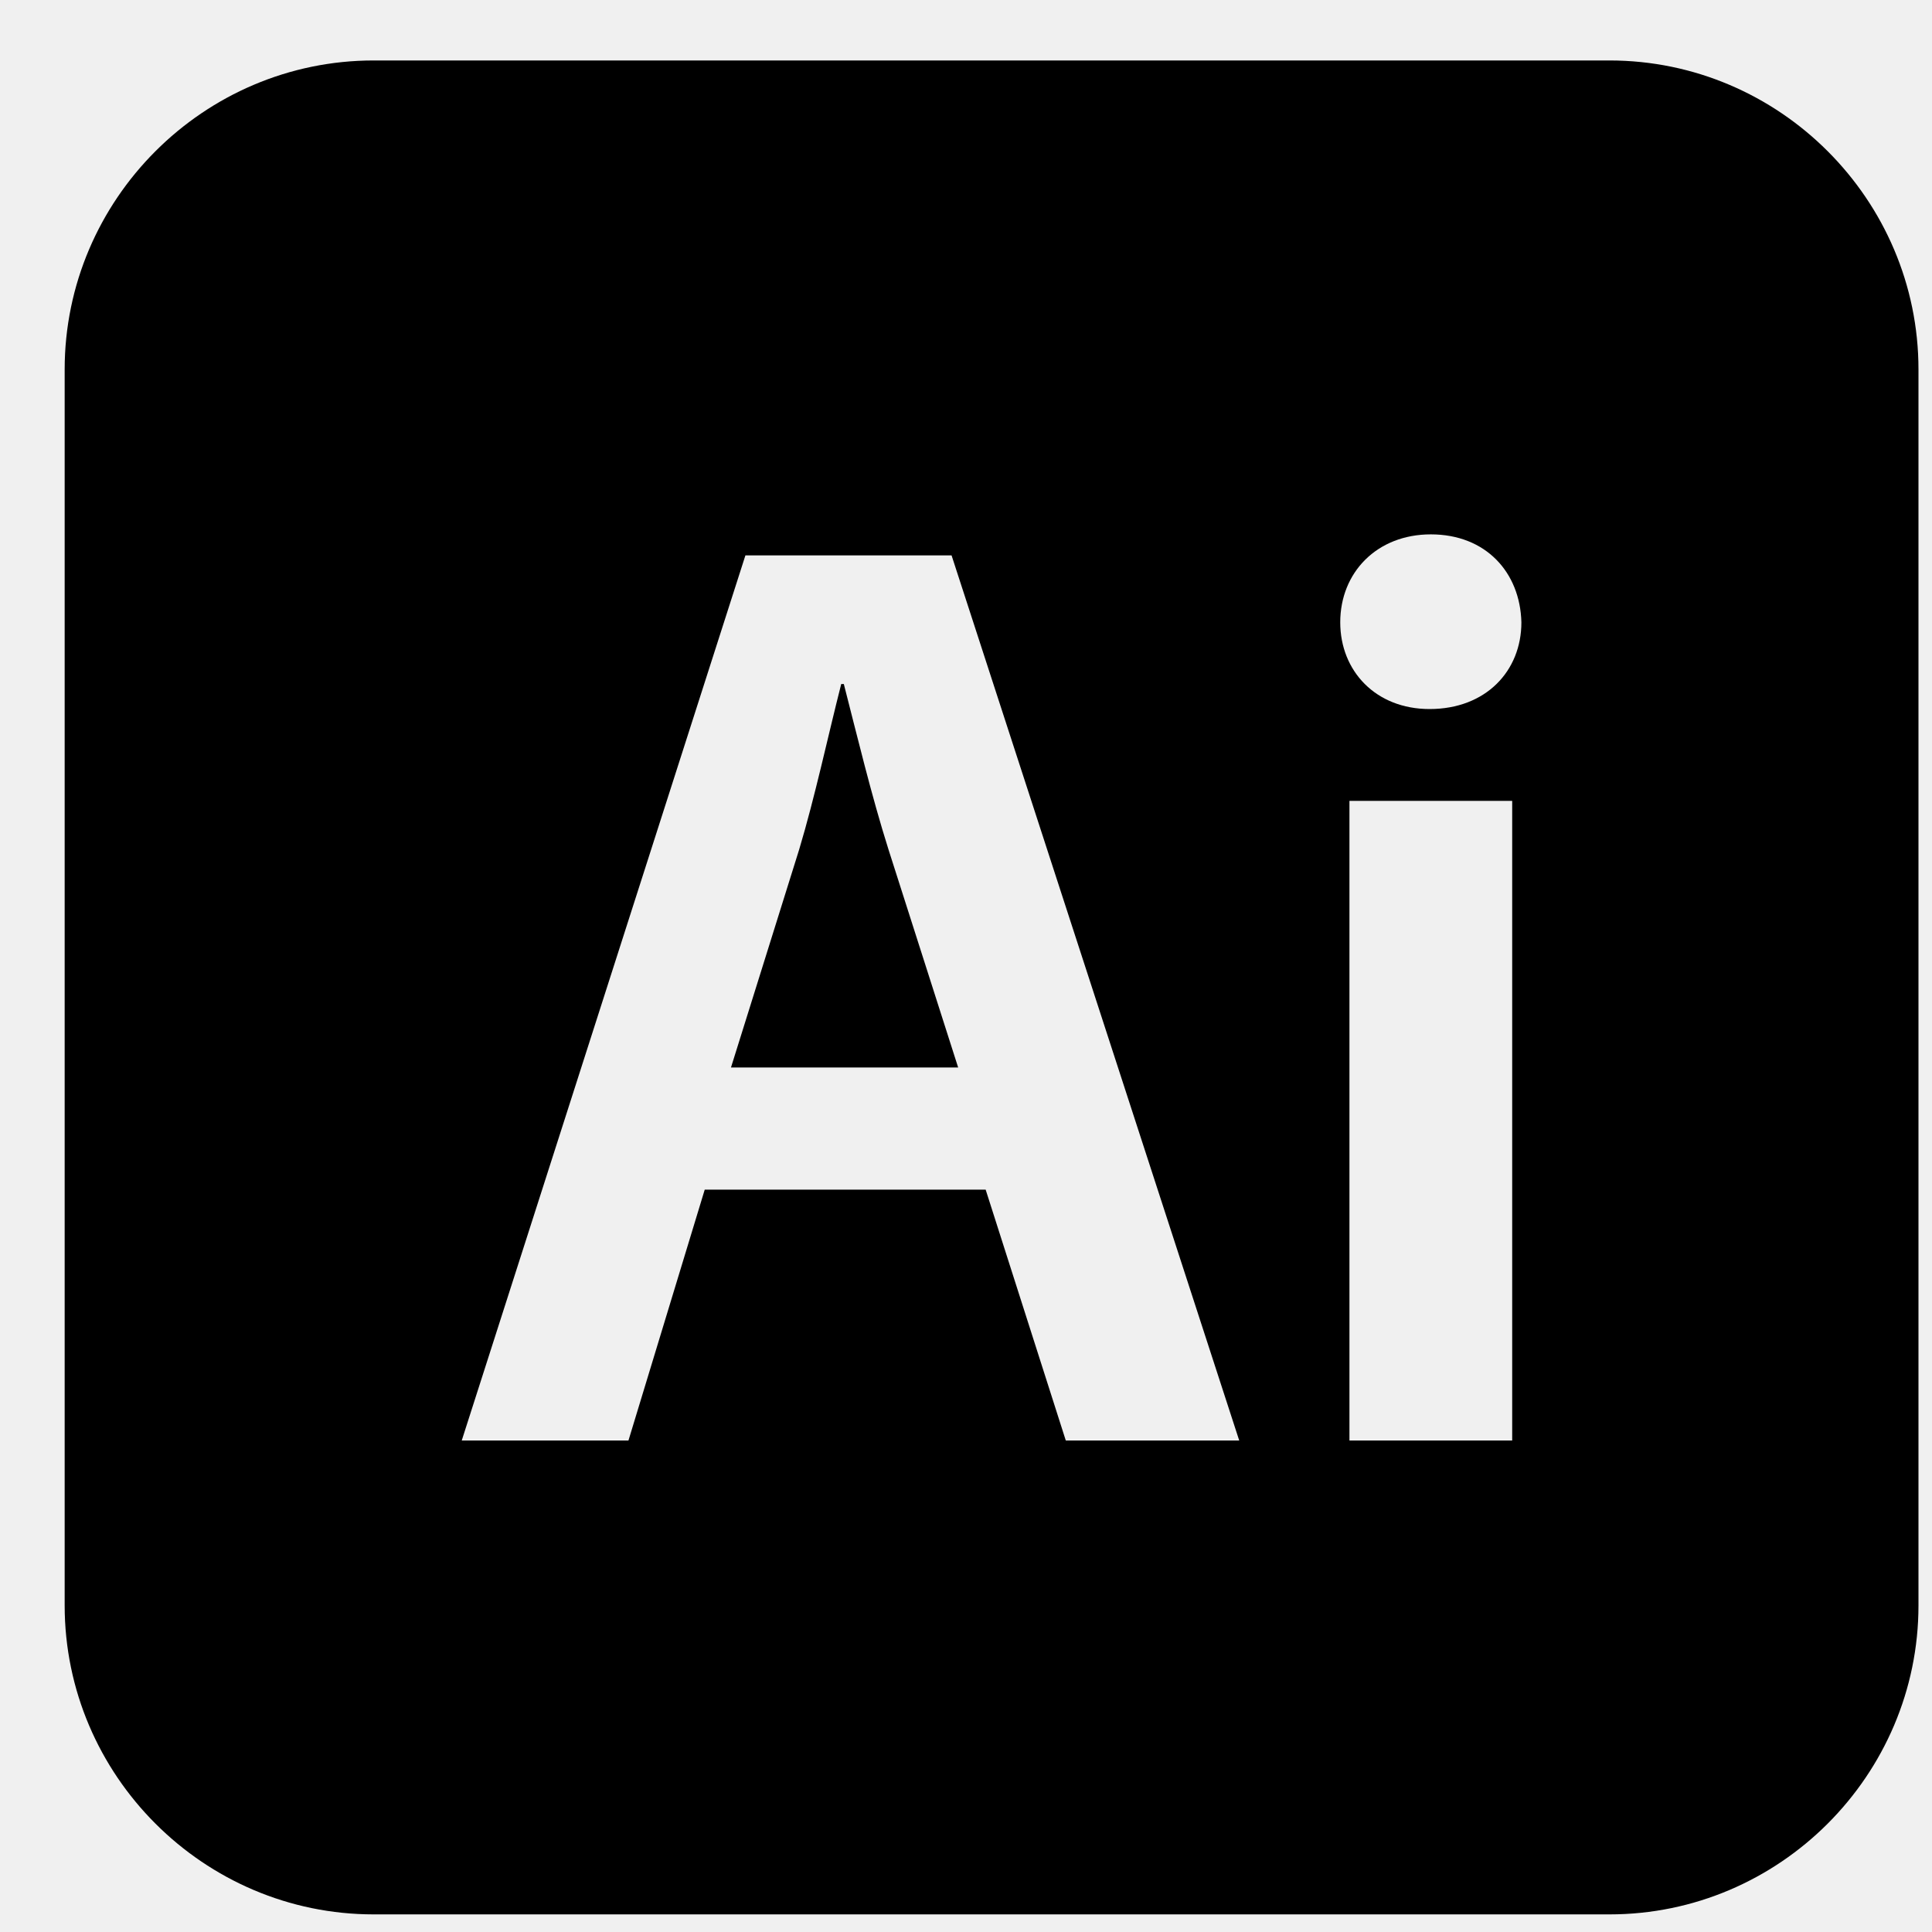
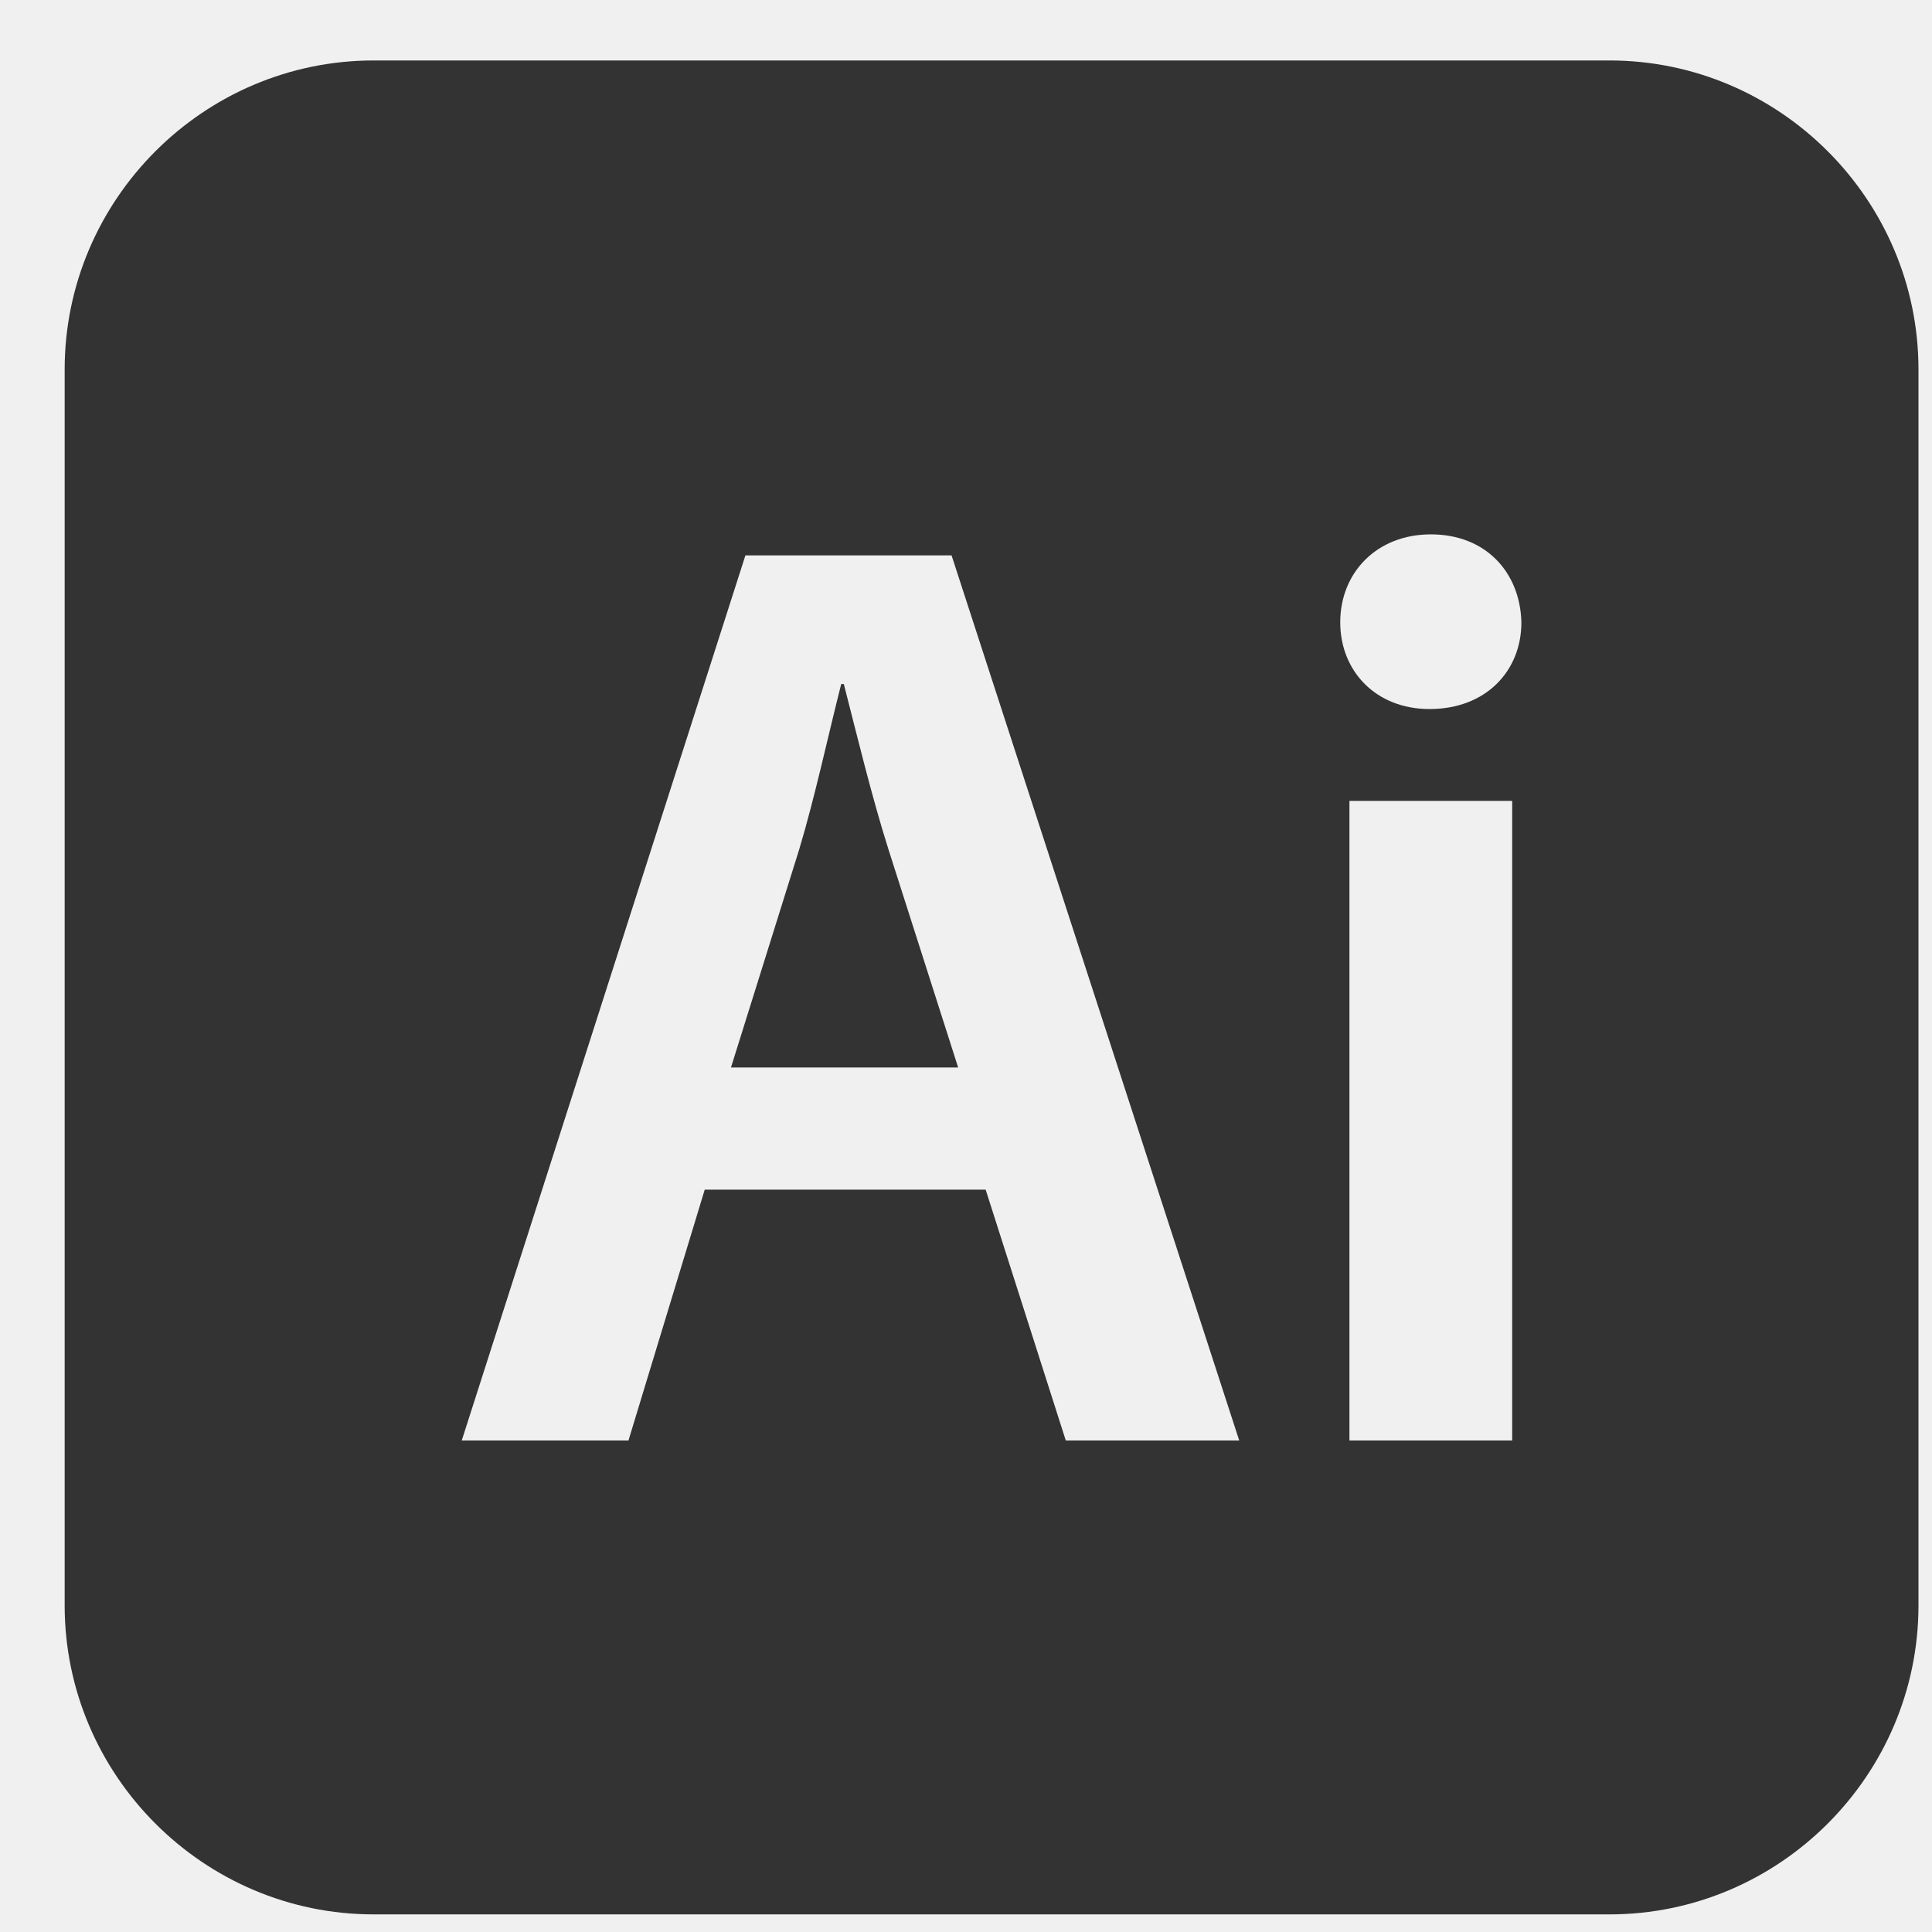
<svg xmlns="http://www.w3.org/2000/svg" width="17" height="17" viewBox="0 0 17 17" fill="none">
  <g clip-path="url(#clip0_827_168)">
-     <path d="M7.818 7.475L8.431 9.393H6.432L7.032 7.475C7.171 7.013 7.287 6.47 7.402 6.019H7.425C7.541 6.47 7.668 7.001 7.818 7.475ZM16.881 3.251V14.126C16.881 15.621 15.658 16.845 14.162 16.845H3.288C1.792 16.845 0.569 15.621 0.569 14.126V3.251C0.569 1.756 1.792 0.532 3.288 0.532H14.162C15.658 0.532 16.881 1.756 16.881 3.251ZM10.904 12.675L8.373 4.887H6.559L4.063 12.675H5.53L6.201 10.468H8.673L9.378 12.675H10.904ZM13.306 7.047H11.874V12.675H13.306V7.047ZM13.387 5.476C13.376 5.037 13.075 4.702 12.59 4.702C12.116 4.702 11.793 5.037 11.793 5.476C11.793 5.904 12.105 6.239 12.579 6.239C13.075 6.239 13.387 5.904 13.387 5.476Z" fill="black" />
+     <path d="M7.818 7.475L8.431 9.393H6.432L7.032 7.475C7.171 7.013 7.287 6.47 7.402 6.019H7.425C7.541 6.47 7.668 7.001 7.818 7.475ZM16.881 3.251V14.126C16.881 15.621 15.658 16.845 14.162 16.845H3.288C1.792 16.845 0.569 15.621 0.569 14.126V3.251C0.569 1.756 1.792 0.532 3.288 0.532H14.162C15.658 0.532 16.881 1.756 16.881 3.251ZM10.904 12.675L8.373 4.887H6.559L4.063 12.675H5.53L6.201 10.468H8.673L9.378 12.675H10.904ZM13.306 7.047H11.874V12.675H13.306V7.047ZM13.387 5.476C13.376 5.037 13.075 4.702 12.59 4.702C12.116 4.702 11.793 5.037 11.793 5.476C11.793 5.904 12.105 6.239 12.579 6.239C13.075 6.239 13.387 5.904 13.387 5.476Z" fill="#333" />
  </g>
  <defs>
    <clipPath id="clip0_827_168">
      <rect width="16.344" height="16.344" fill="white" transform="translate(0.552979 0.516357)" />
    </clipPath>
  </defs>
</svg>
